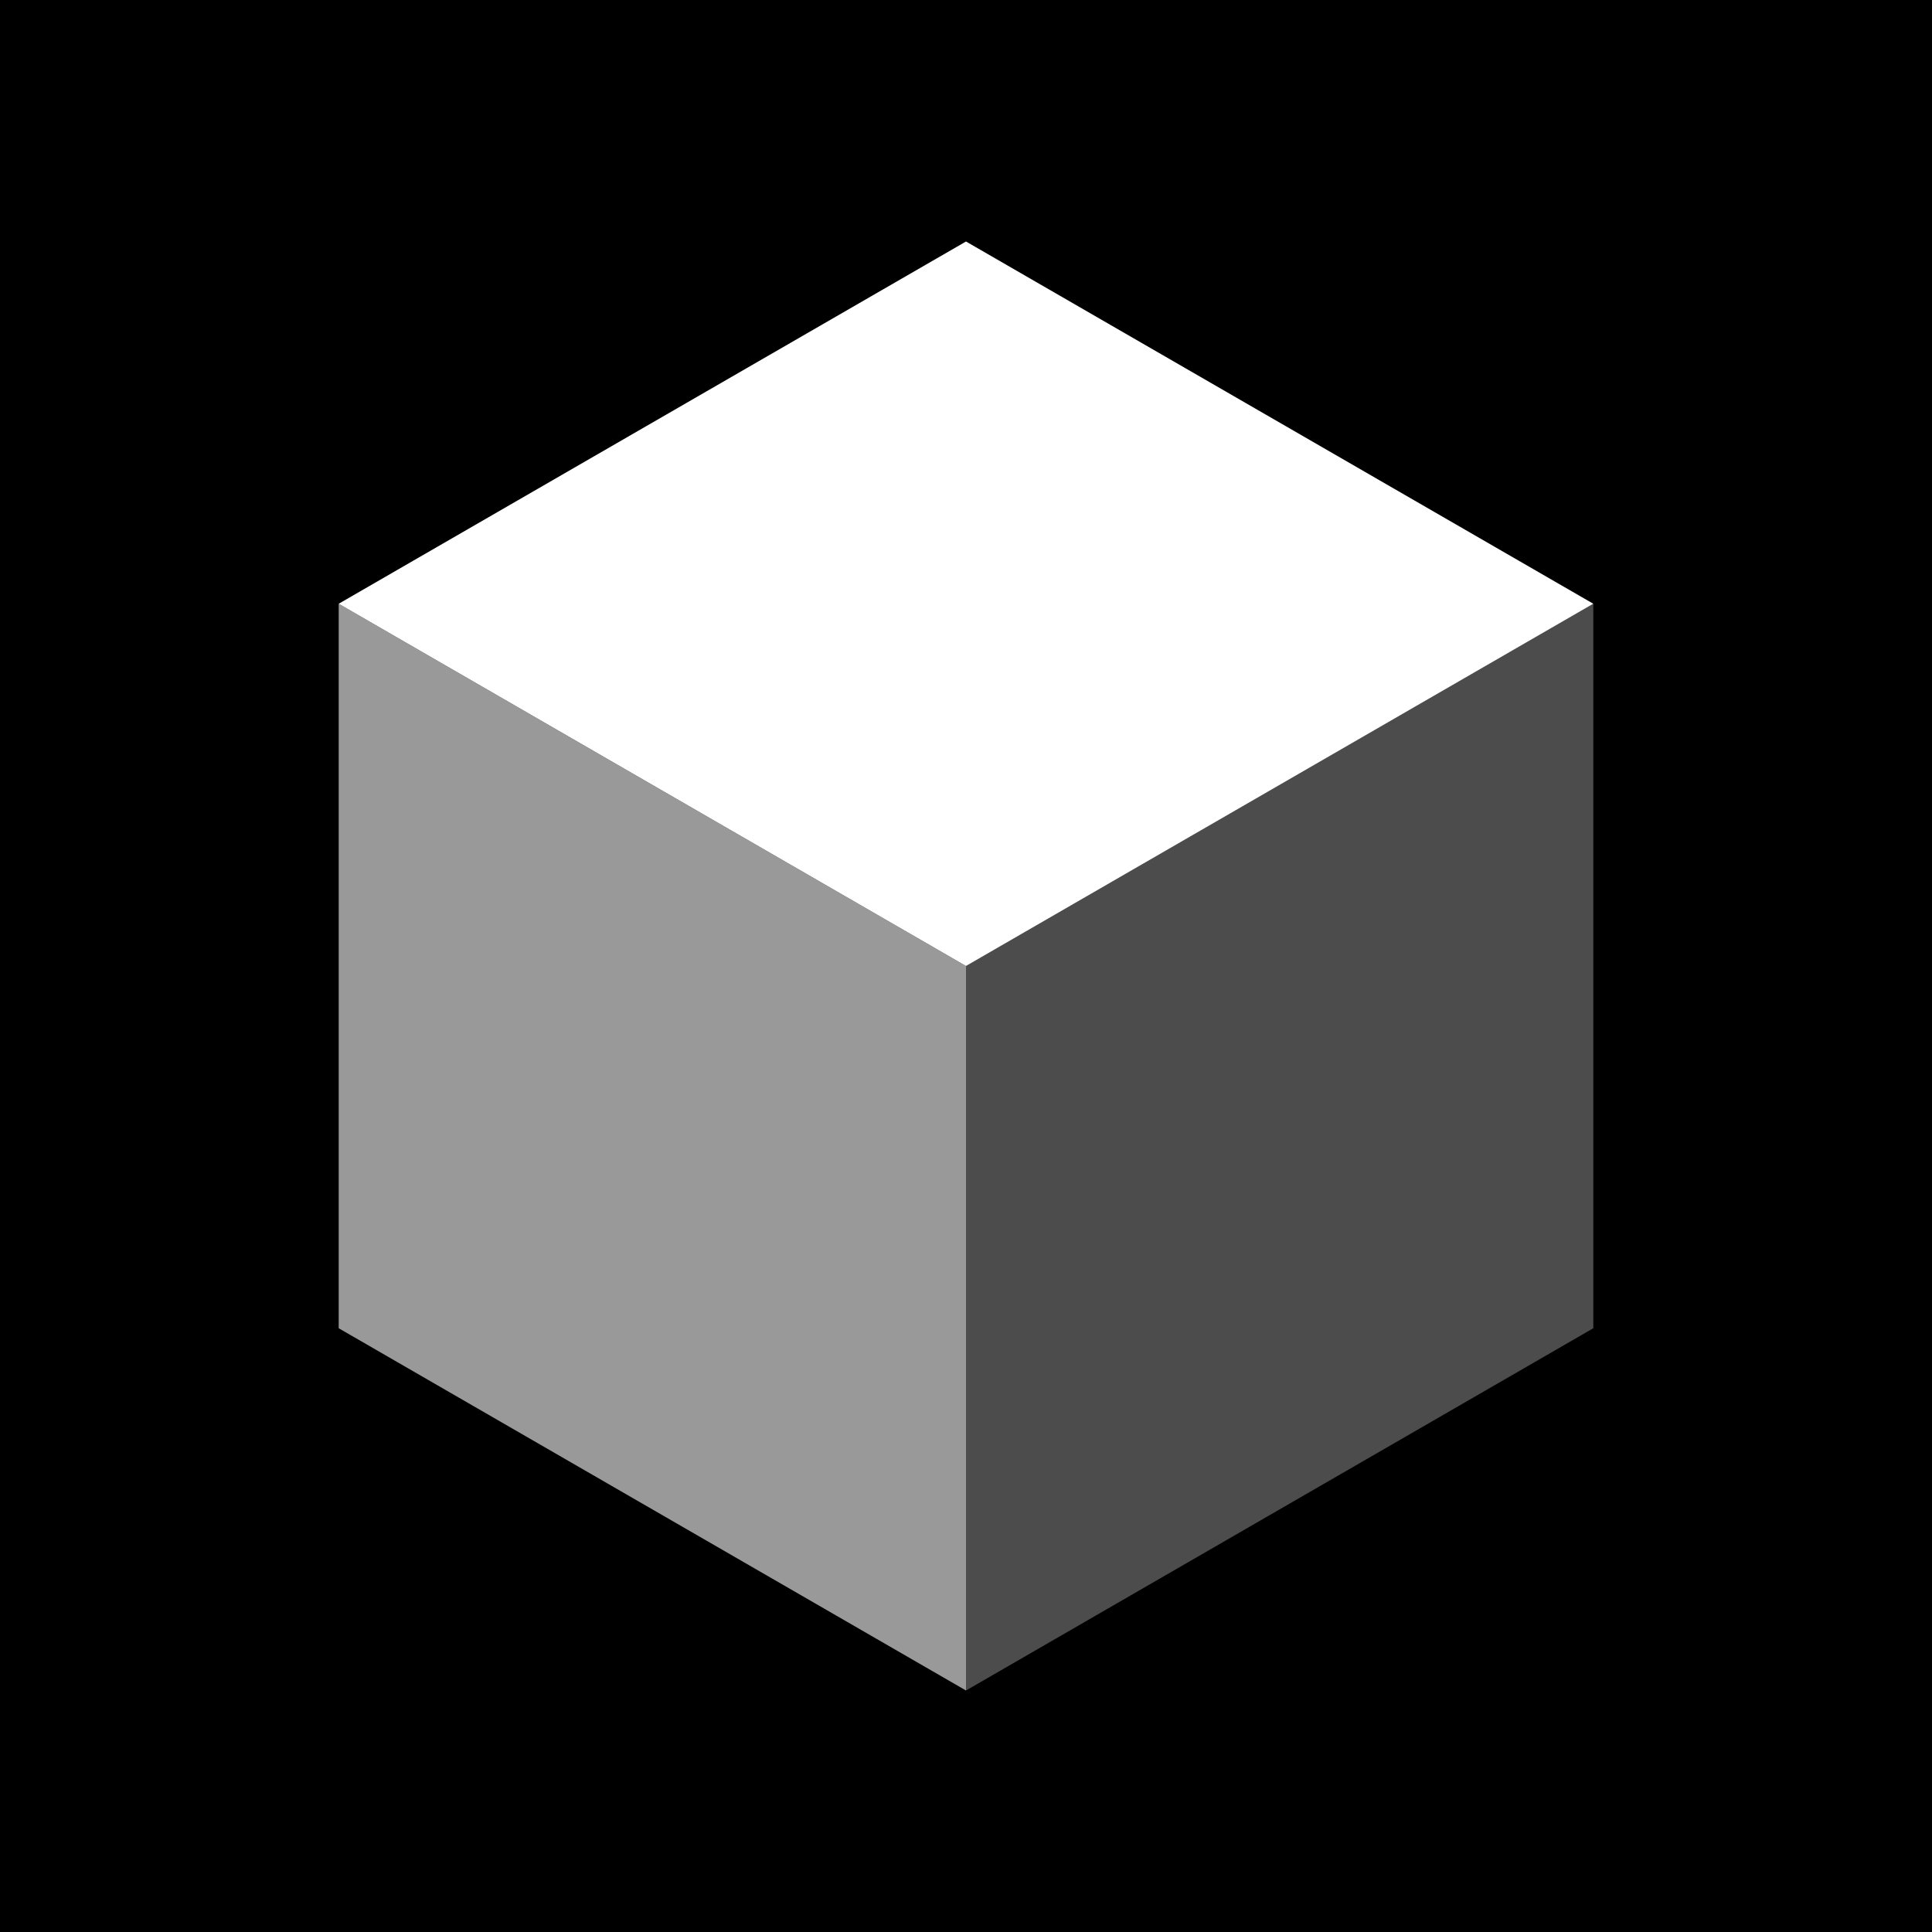
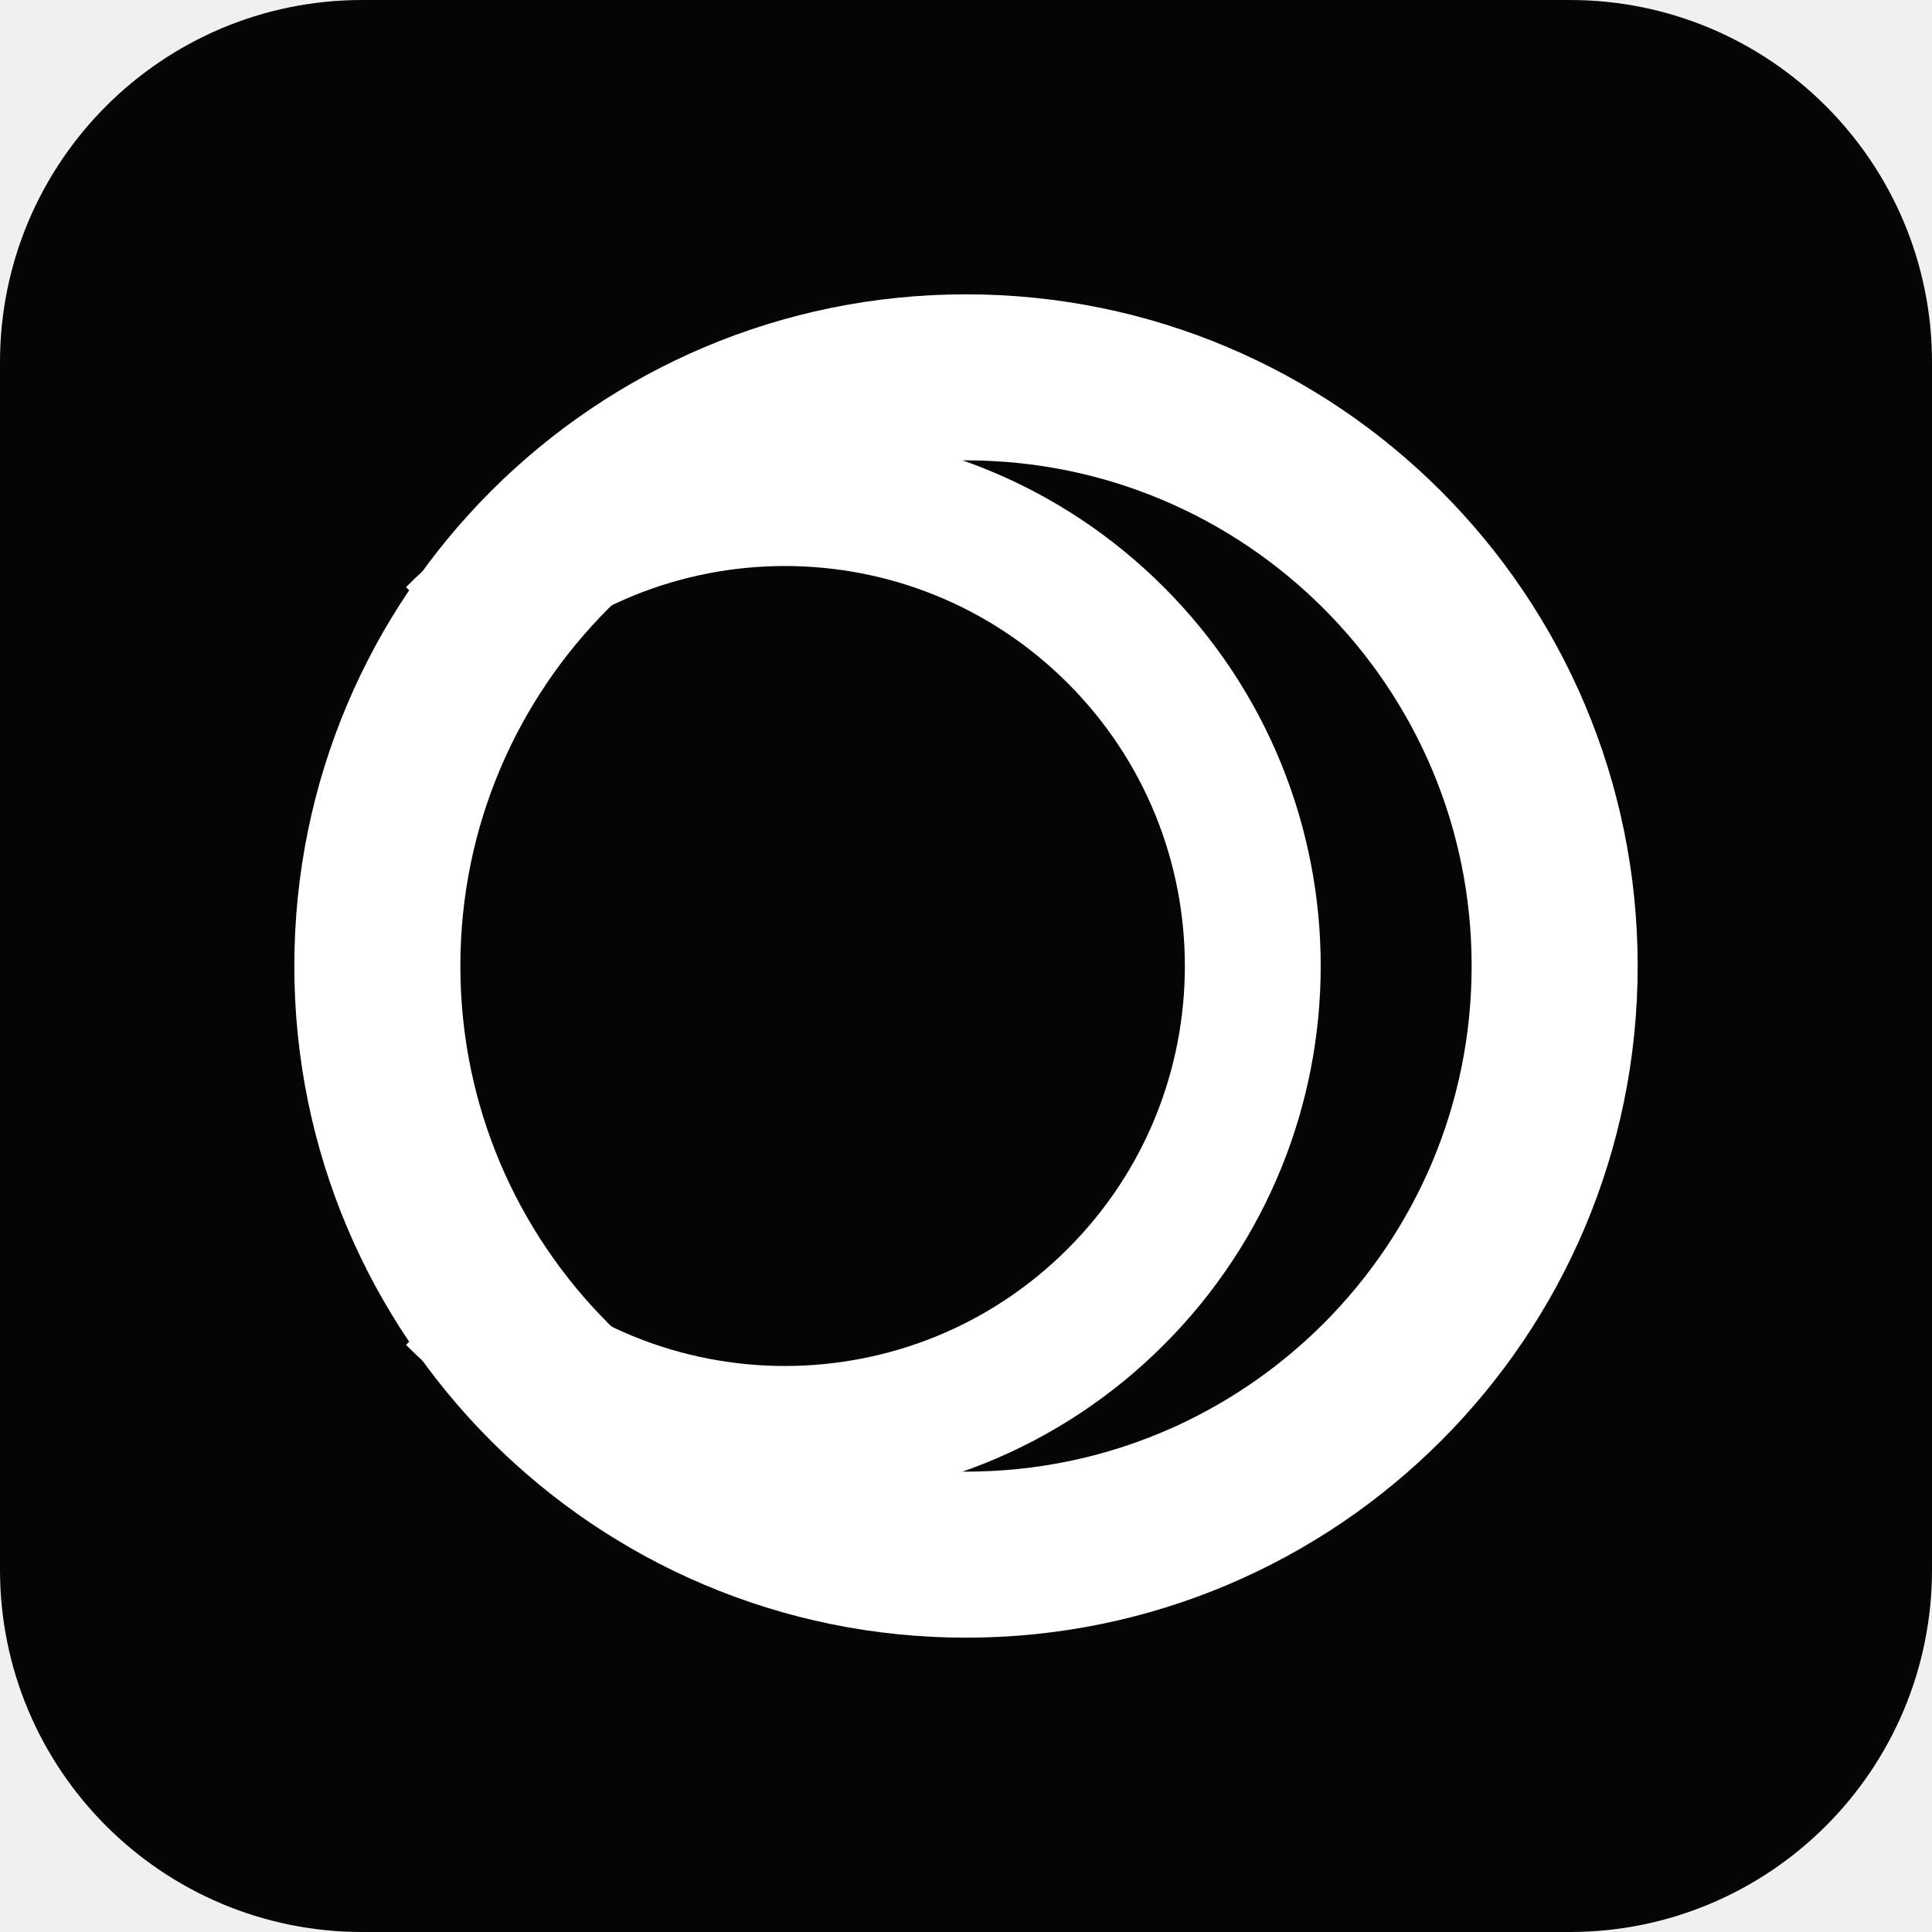
- <svg xmlns="http://www.w3.org/2000/svg" viewBox="0 0 32 32">
-   <rect width="32" height="32" fill="#000000" />
-   <path d="M 16 4 L 26.39 10 L 16 16 L 5.61 10 Z" fill="#FFFFFF" fill-opacity="1" />
-   <path d="M 5.61 10 L 16 16 L 16 28 L 5.61 22 Z" fill="#FFFFFF" fill-opacity="0.6" />
-   <path d="M 16 16 L 26.39 10 L 26.39 22 L 16 28 Z" fill="#FFFFFF" fill-opacity="0.3" />
+ <svg xmlns="http://www.w3.org/2000/svg" viewBox="0 0 128 128" width="128" height="128" role="img" aria-labelledby="title desc" style="color:#ffffff">
+   <rect width="128" height="128" rx="24" fill="#050505" />
+   <g id="cs-micro-mark-v3" fill="none" stroke="currentColor" stroke-linejoin="round">
+     <path d="M30.08 42.08 A31 31 0 1 1 30.08 85.92" stroke-width="9" stroke-linecap="butt" />
+     <circle cx="64" cy="64" r="39" stroke-width="11" />
+   </g>
</svg>
